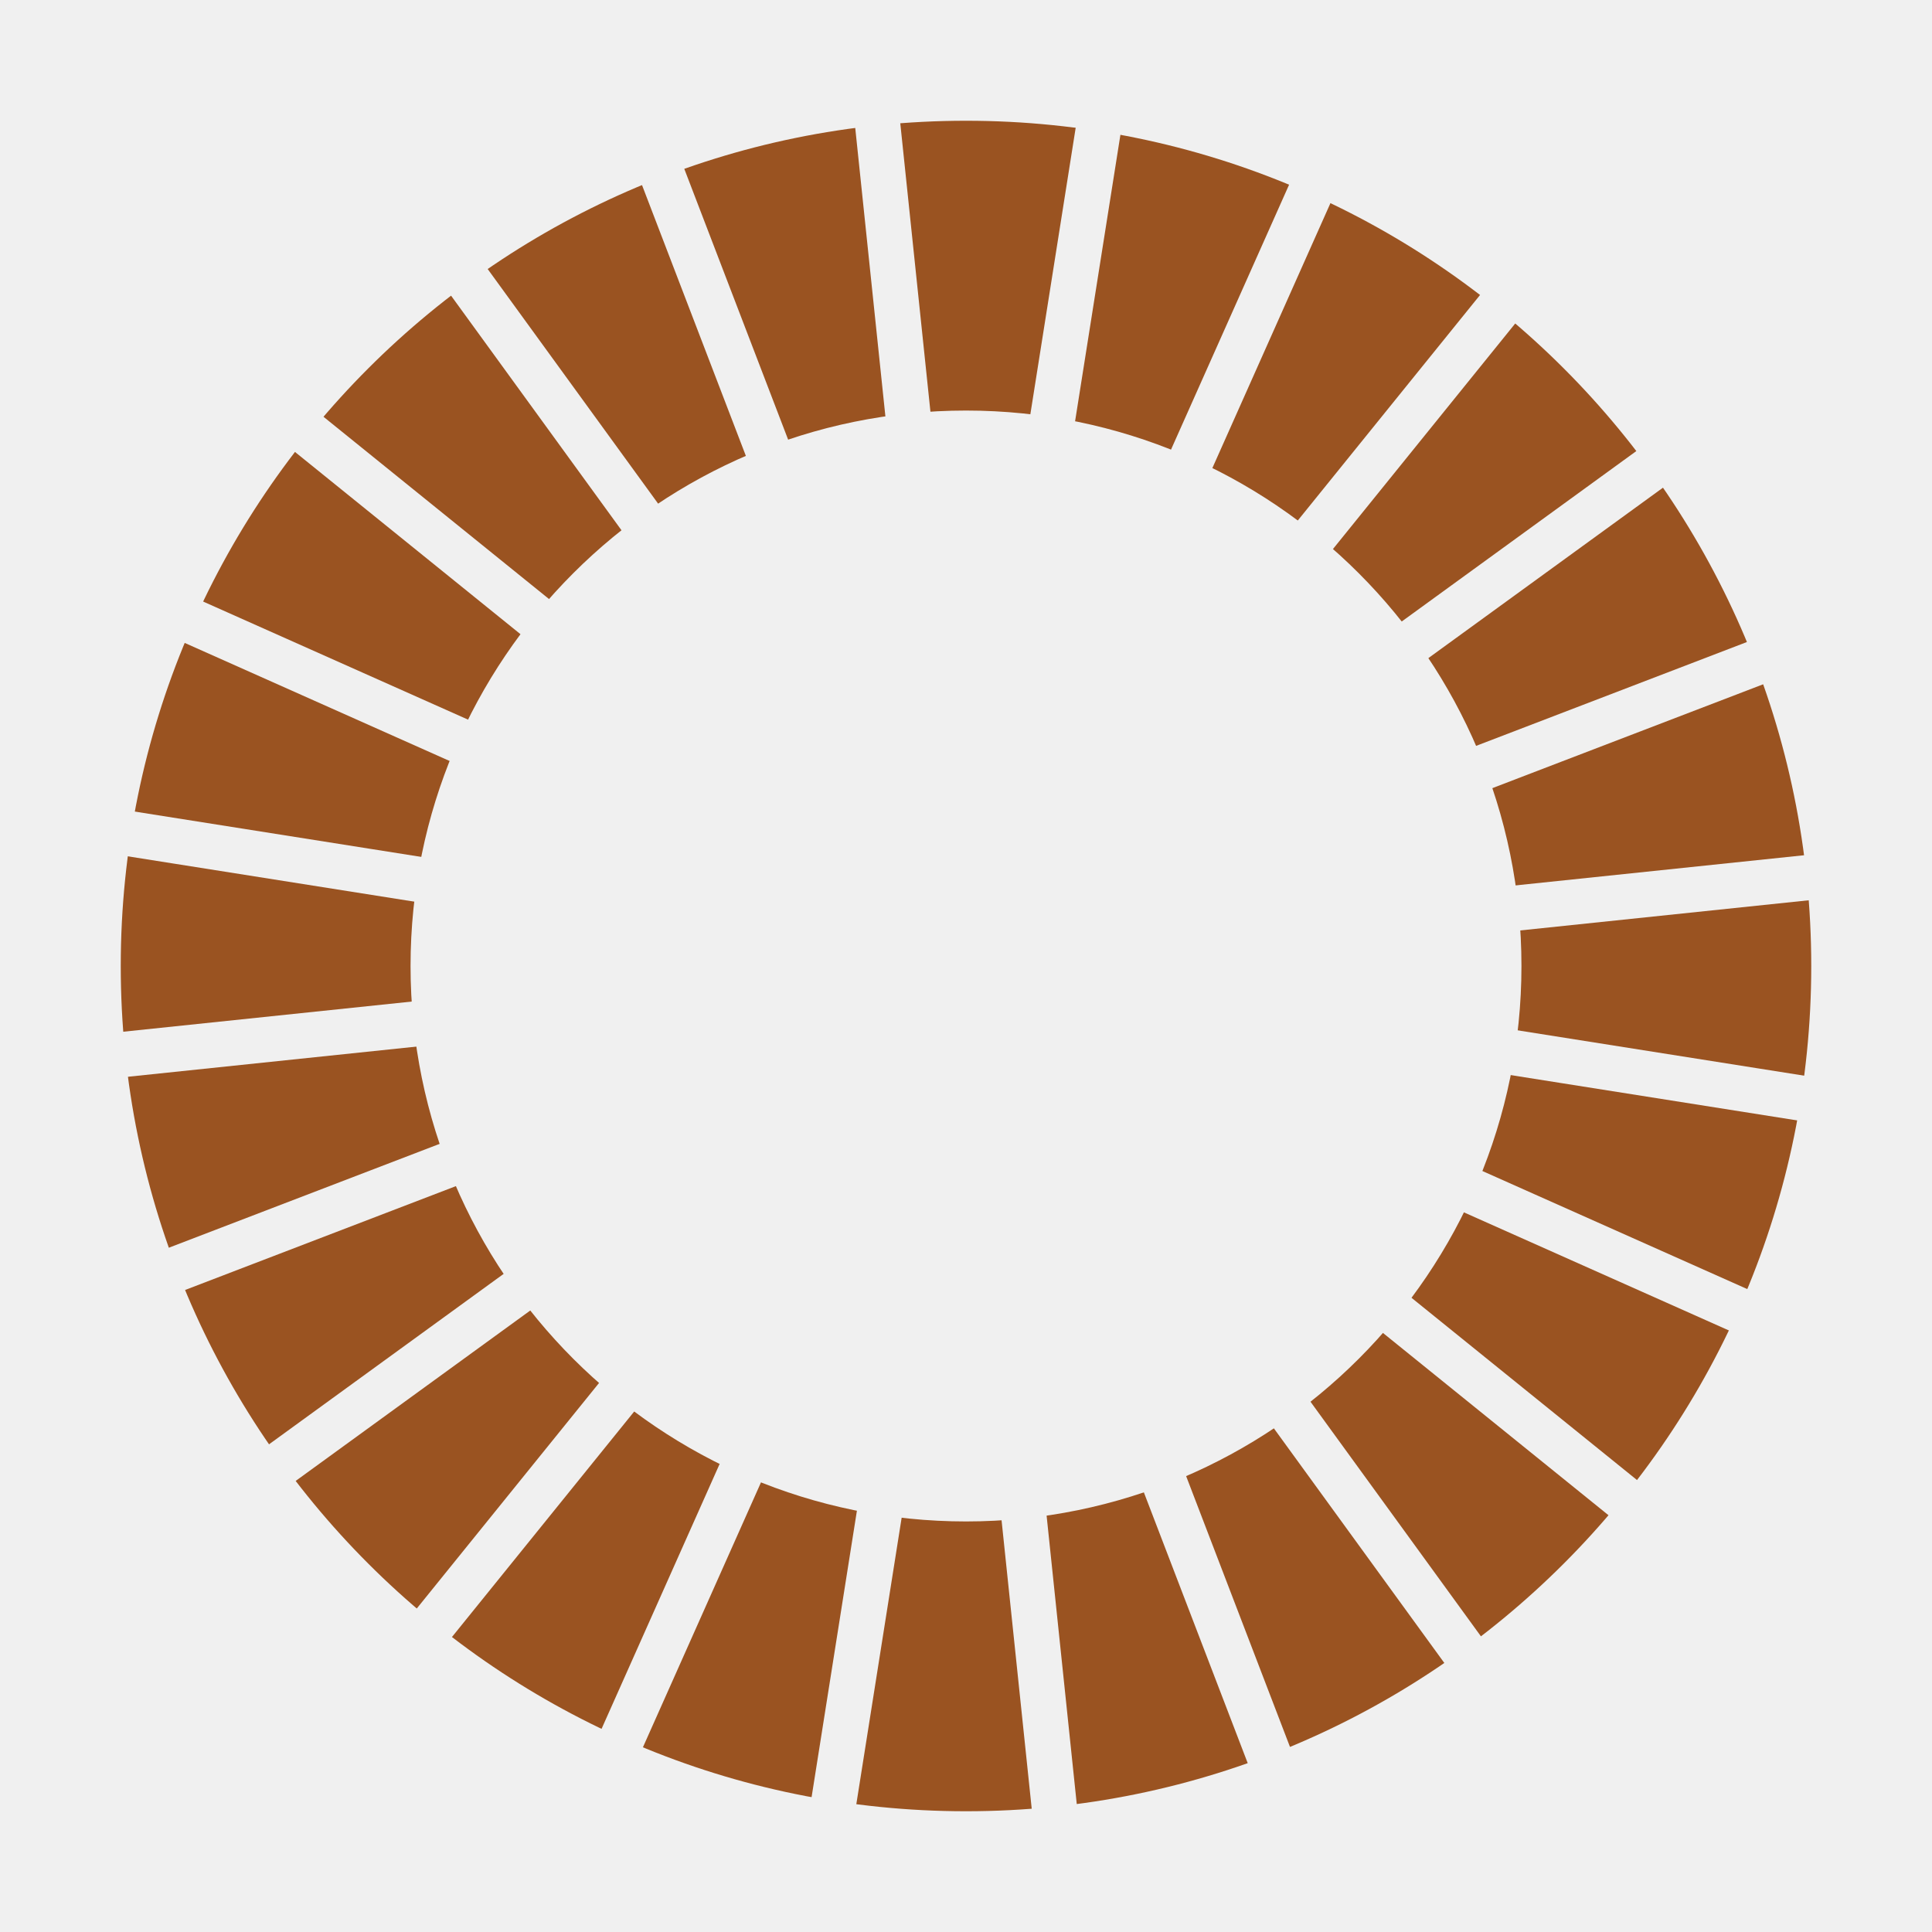
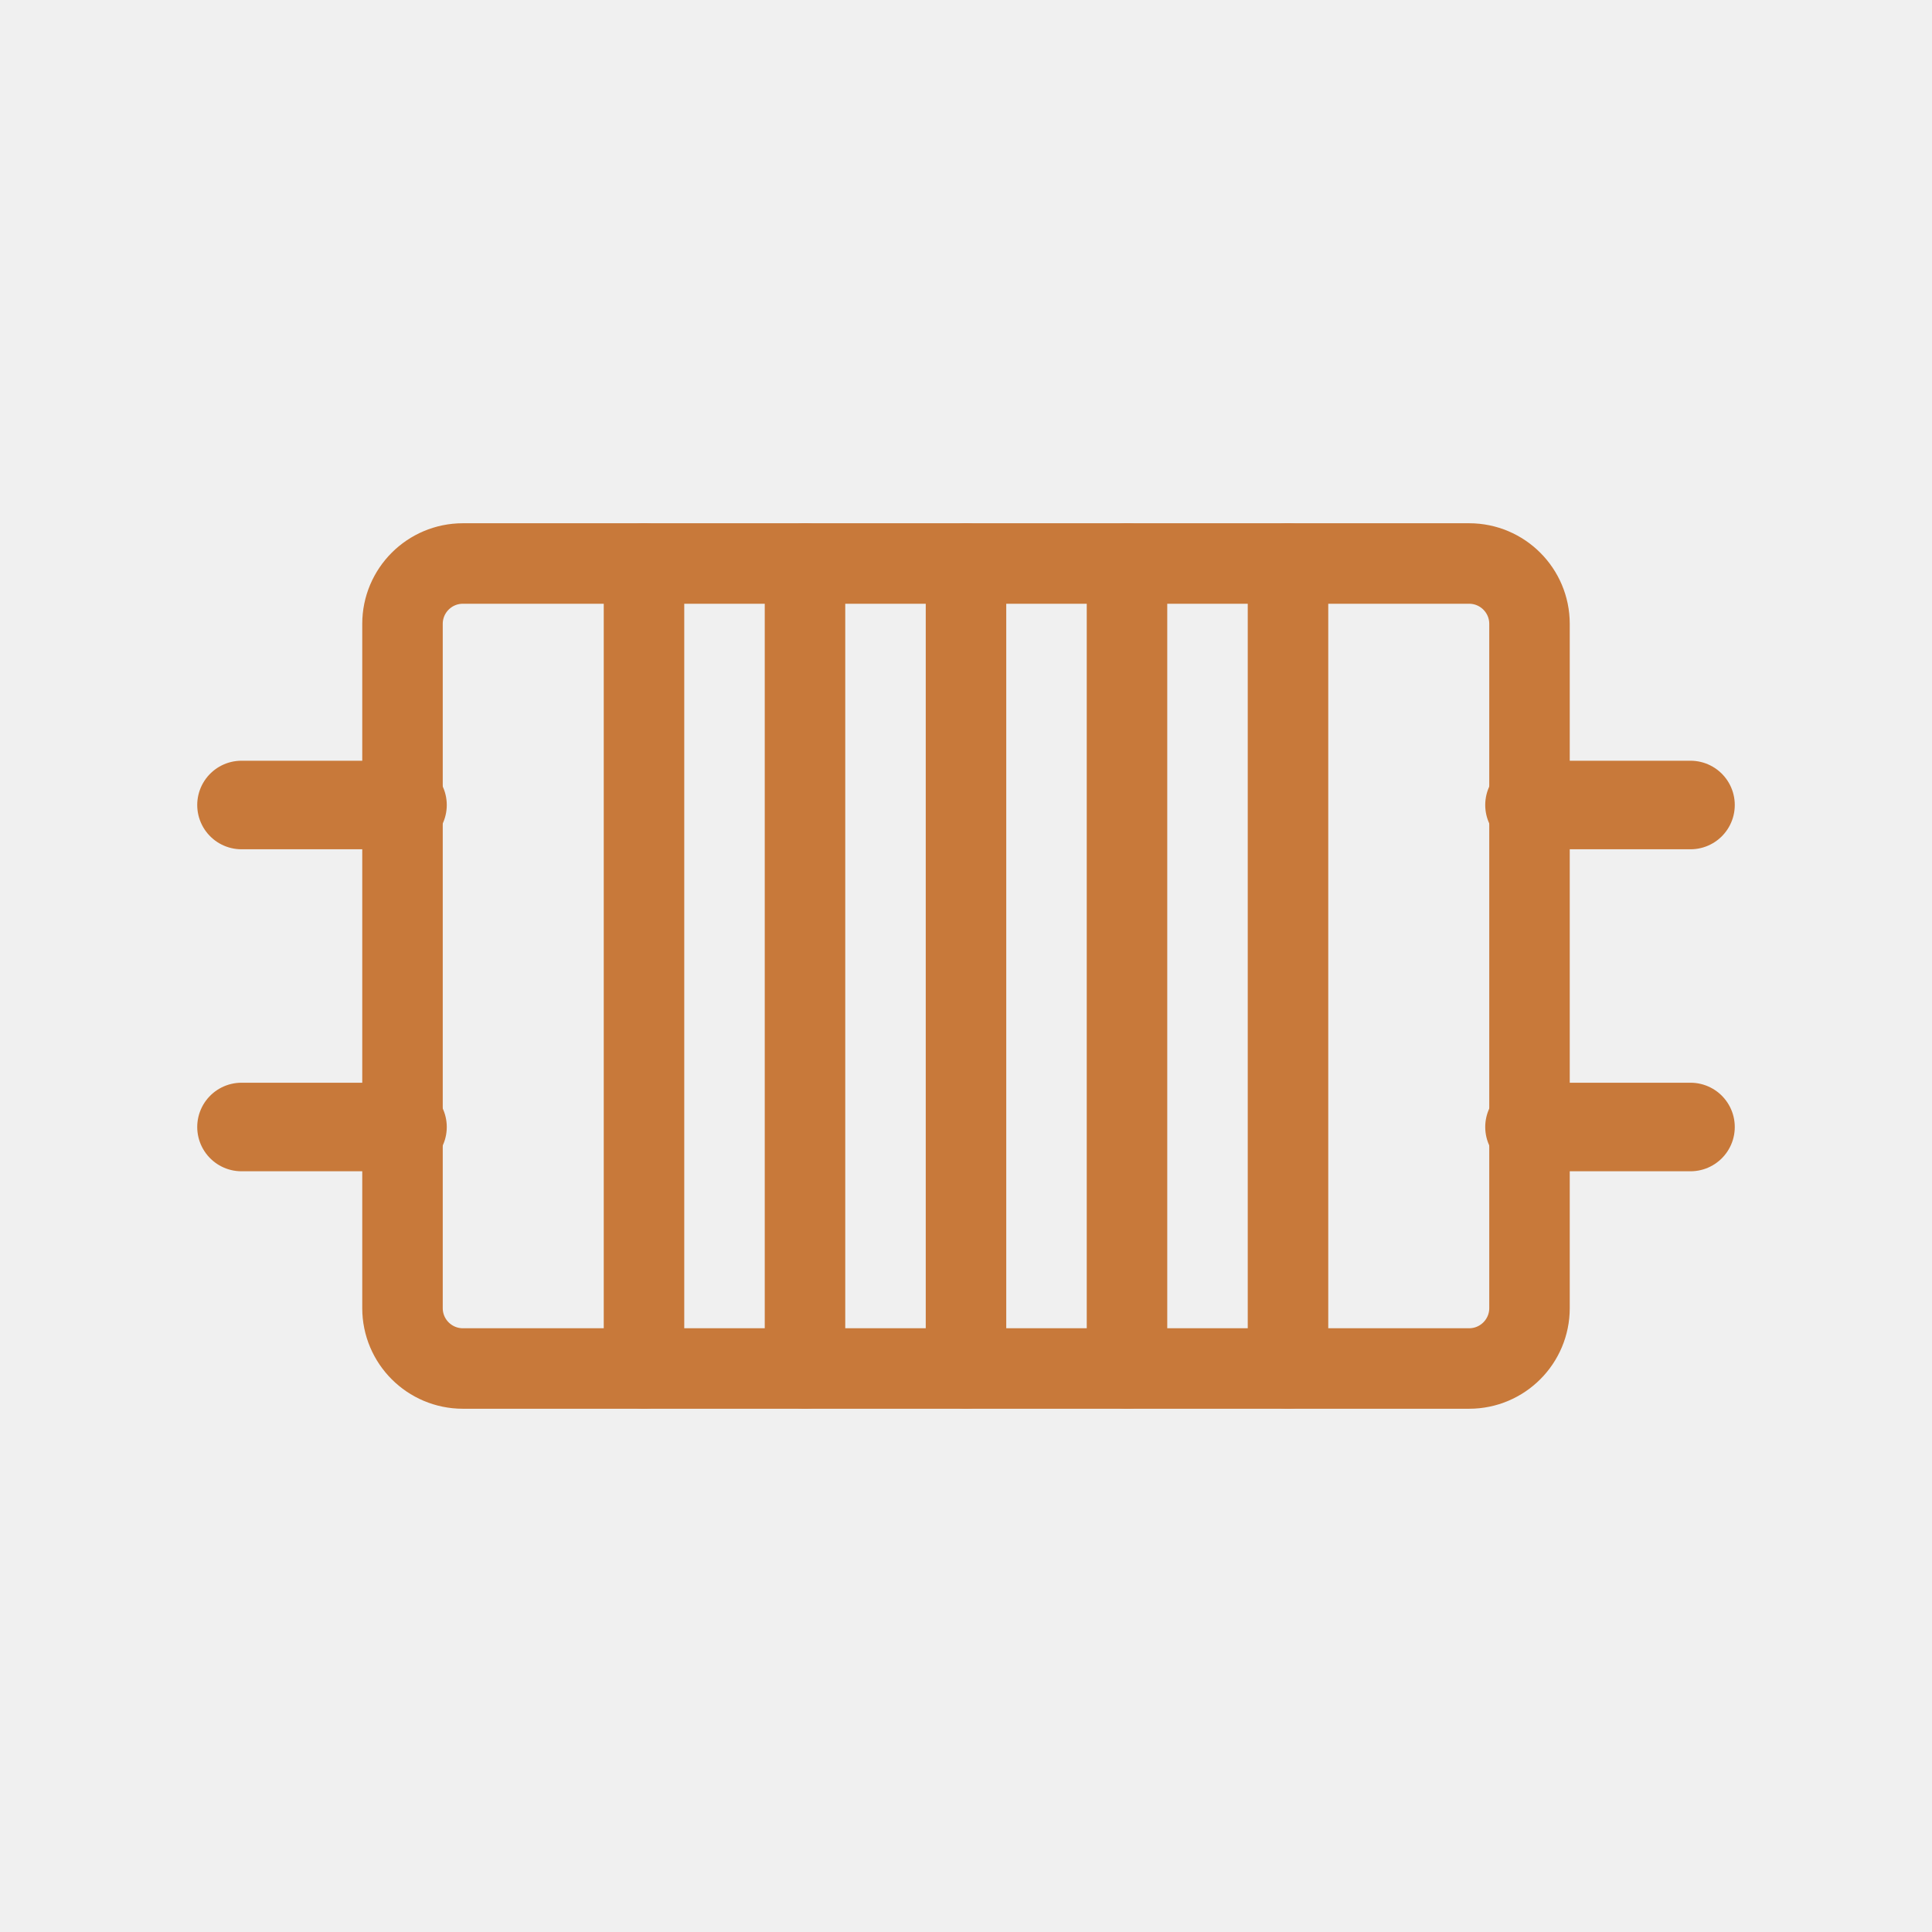
- <svg xmlns="http://www.w3.org/2000/svg" viewBox="0 0 64 64" role="img" aria-label="Знак ТОР — тороид">
-   <style>.ink{fill:#15171A}.cu{fill:#9A5321}@media (prefers-color-scheme:dark){.ink{fill:#F3F2EF}.cu{fill:#E0A062}}</style>
-   <mask id="mk" maskUnits="userSpaceOnUse" x="1" y="1" width="62" height="62">
-     <rect x="1" y="1" width="62" height="62" fill="#fff" />
-     <g stroke="#000" stroke-width="1.5" stroke-linecap="butt">
-       <line x1="48.69" y1="34.64" x2="61.14" y2="36.61" />
-       <line x1="47.44" y1="38.87" x2="58.95" y2="44.00" />
-       <line x1="45.13" y1="42.64" x2="54.93" y2="50.56" />
-       <line x1="41.93" y1="45.67" x2="49.34" y2="55.87" />
-       <line x1="38.06" y1="47.78" x2="42.57" y2="59.54" />
-       <line x1="33.77" y1="48.81" x2="35.08" y2="61.34" />
-       <line x1="29.36" y1="48.69" x2="27.39" y2="61.14" />
-       <line x1="25.13" y1="47.44" x2="20.00" y2="58.95" />
-       <line x1="21.36" y1="45.13" x2="13.44" y2="54.93" />
-       <line x1="18.33" y1="41.93" x2="8.13" y2="49.34" />
-       <line x1="16.22" y1="38.06" x2="4.46" y2="42.57" />
-       <line x1="15.19" y1="33.77" x2="2.66" y2="35.08" />
-       <line x1="15.31" y1="29.36" x2="2.86" y2="27.39" />
-       <line x1="16.56" y1="25.13" x2="5.05" y2="20.00" />
-       <line x1="18.87" y1="21.36" x2="9.07" y2="13.44" />
-       <line x1="22.07" y1="18.33" x2="14.66" y2="8.13" />
-       <line x1="25.94" y1="16.22" x2="21.43" y2="4.46" />
-       <line x1="30.23" y1="15.19" x2="28.92" y2="2.66" />
-       <line x1="34.64" y1="15.31" x2="36.61" y2="2.86" />
-       <line x1="38.87" y1="16.56" x2="44.00" y2="5.05" />
-       <line x1="42.64" y1="18.87" x2="50.56" y2="9.07" />
-       <line x1="45.67" y1="22.07" x2="55.87" y2="14.66" />
-       <line x1="47.78" y1="25.94" x2="59.54" y2="21.43" />
-       <line x1="48.81" y1="30.23" x2="61.34" y2="28.92" />
-     </g>
-   </mask>
-   <path class="cu" fill-rule="evenodd" mask="url(#mk)" d="M60.00 32.00A28 28 0 1 1 4.00 32.00A28 28 0 1 1 60.00 32.00ZM50.40 32.00A18.4 18.4 0 1 0 13.60 32.00A18.4 18.4 0 1 0 50.40 32.00Z" />
+ <svg xmlns="http://www.w3.org/2000/svg" viewBox="0 0 96 96" role="img" aria-label="Знак — катушка на сердечнике">
+   <g transform="translate(16 16) scale(2)" fill="none" stroke="#C8793A" stroke-width="2" stroke-linecap="round" stroke-linejoin="round">
+     <rect x="2" y="6" width="28" height="20" rx="1.5" />
+     <path d="M8 6v20M12 6v20M16 6v20M20 6v20M24 6v20" />
+     <path d="M2 12H-2M2 20H-2M30 12h4M30 20h4" stroke-width="2.2" />
+   </g>
</svg>
